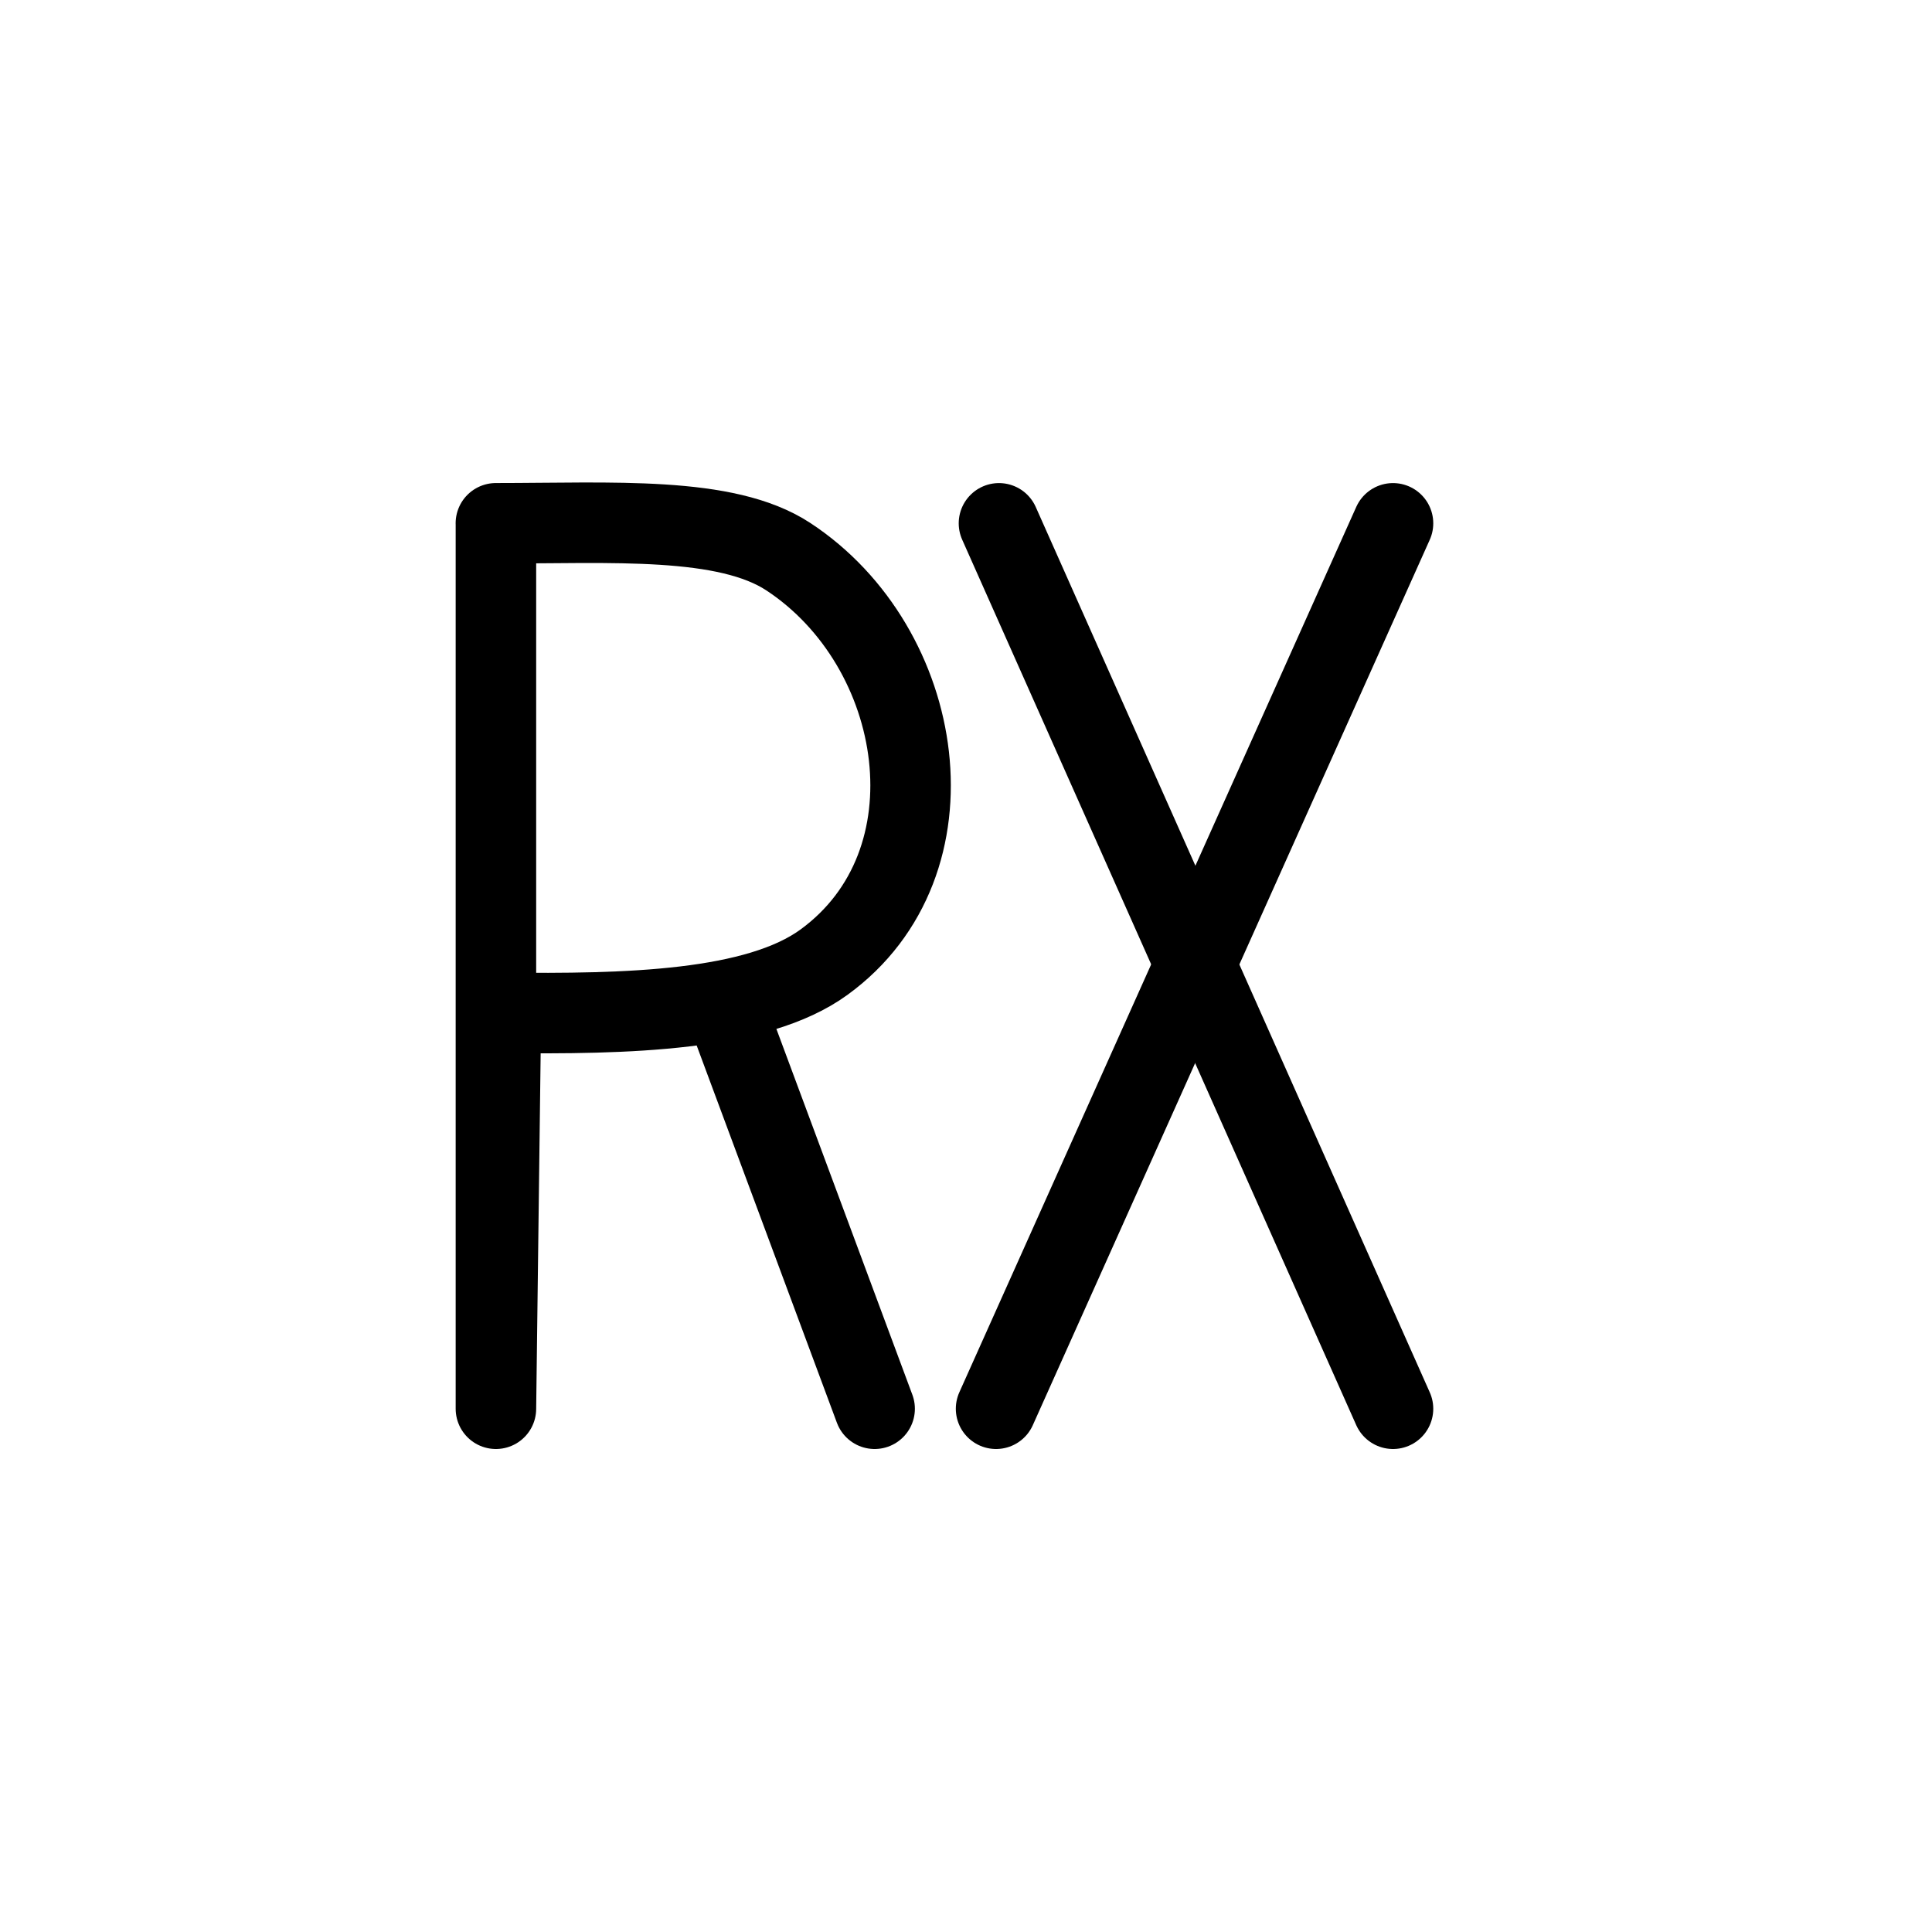
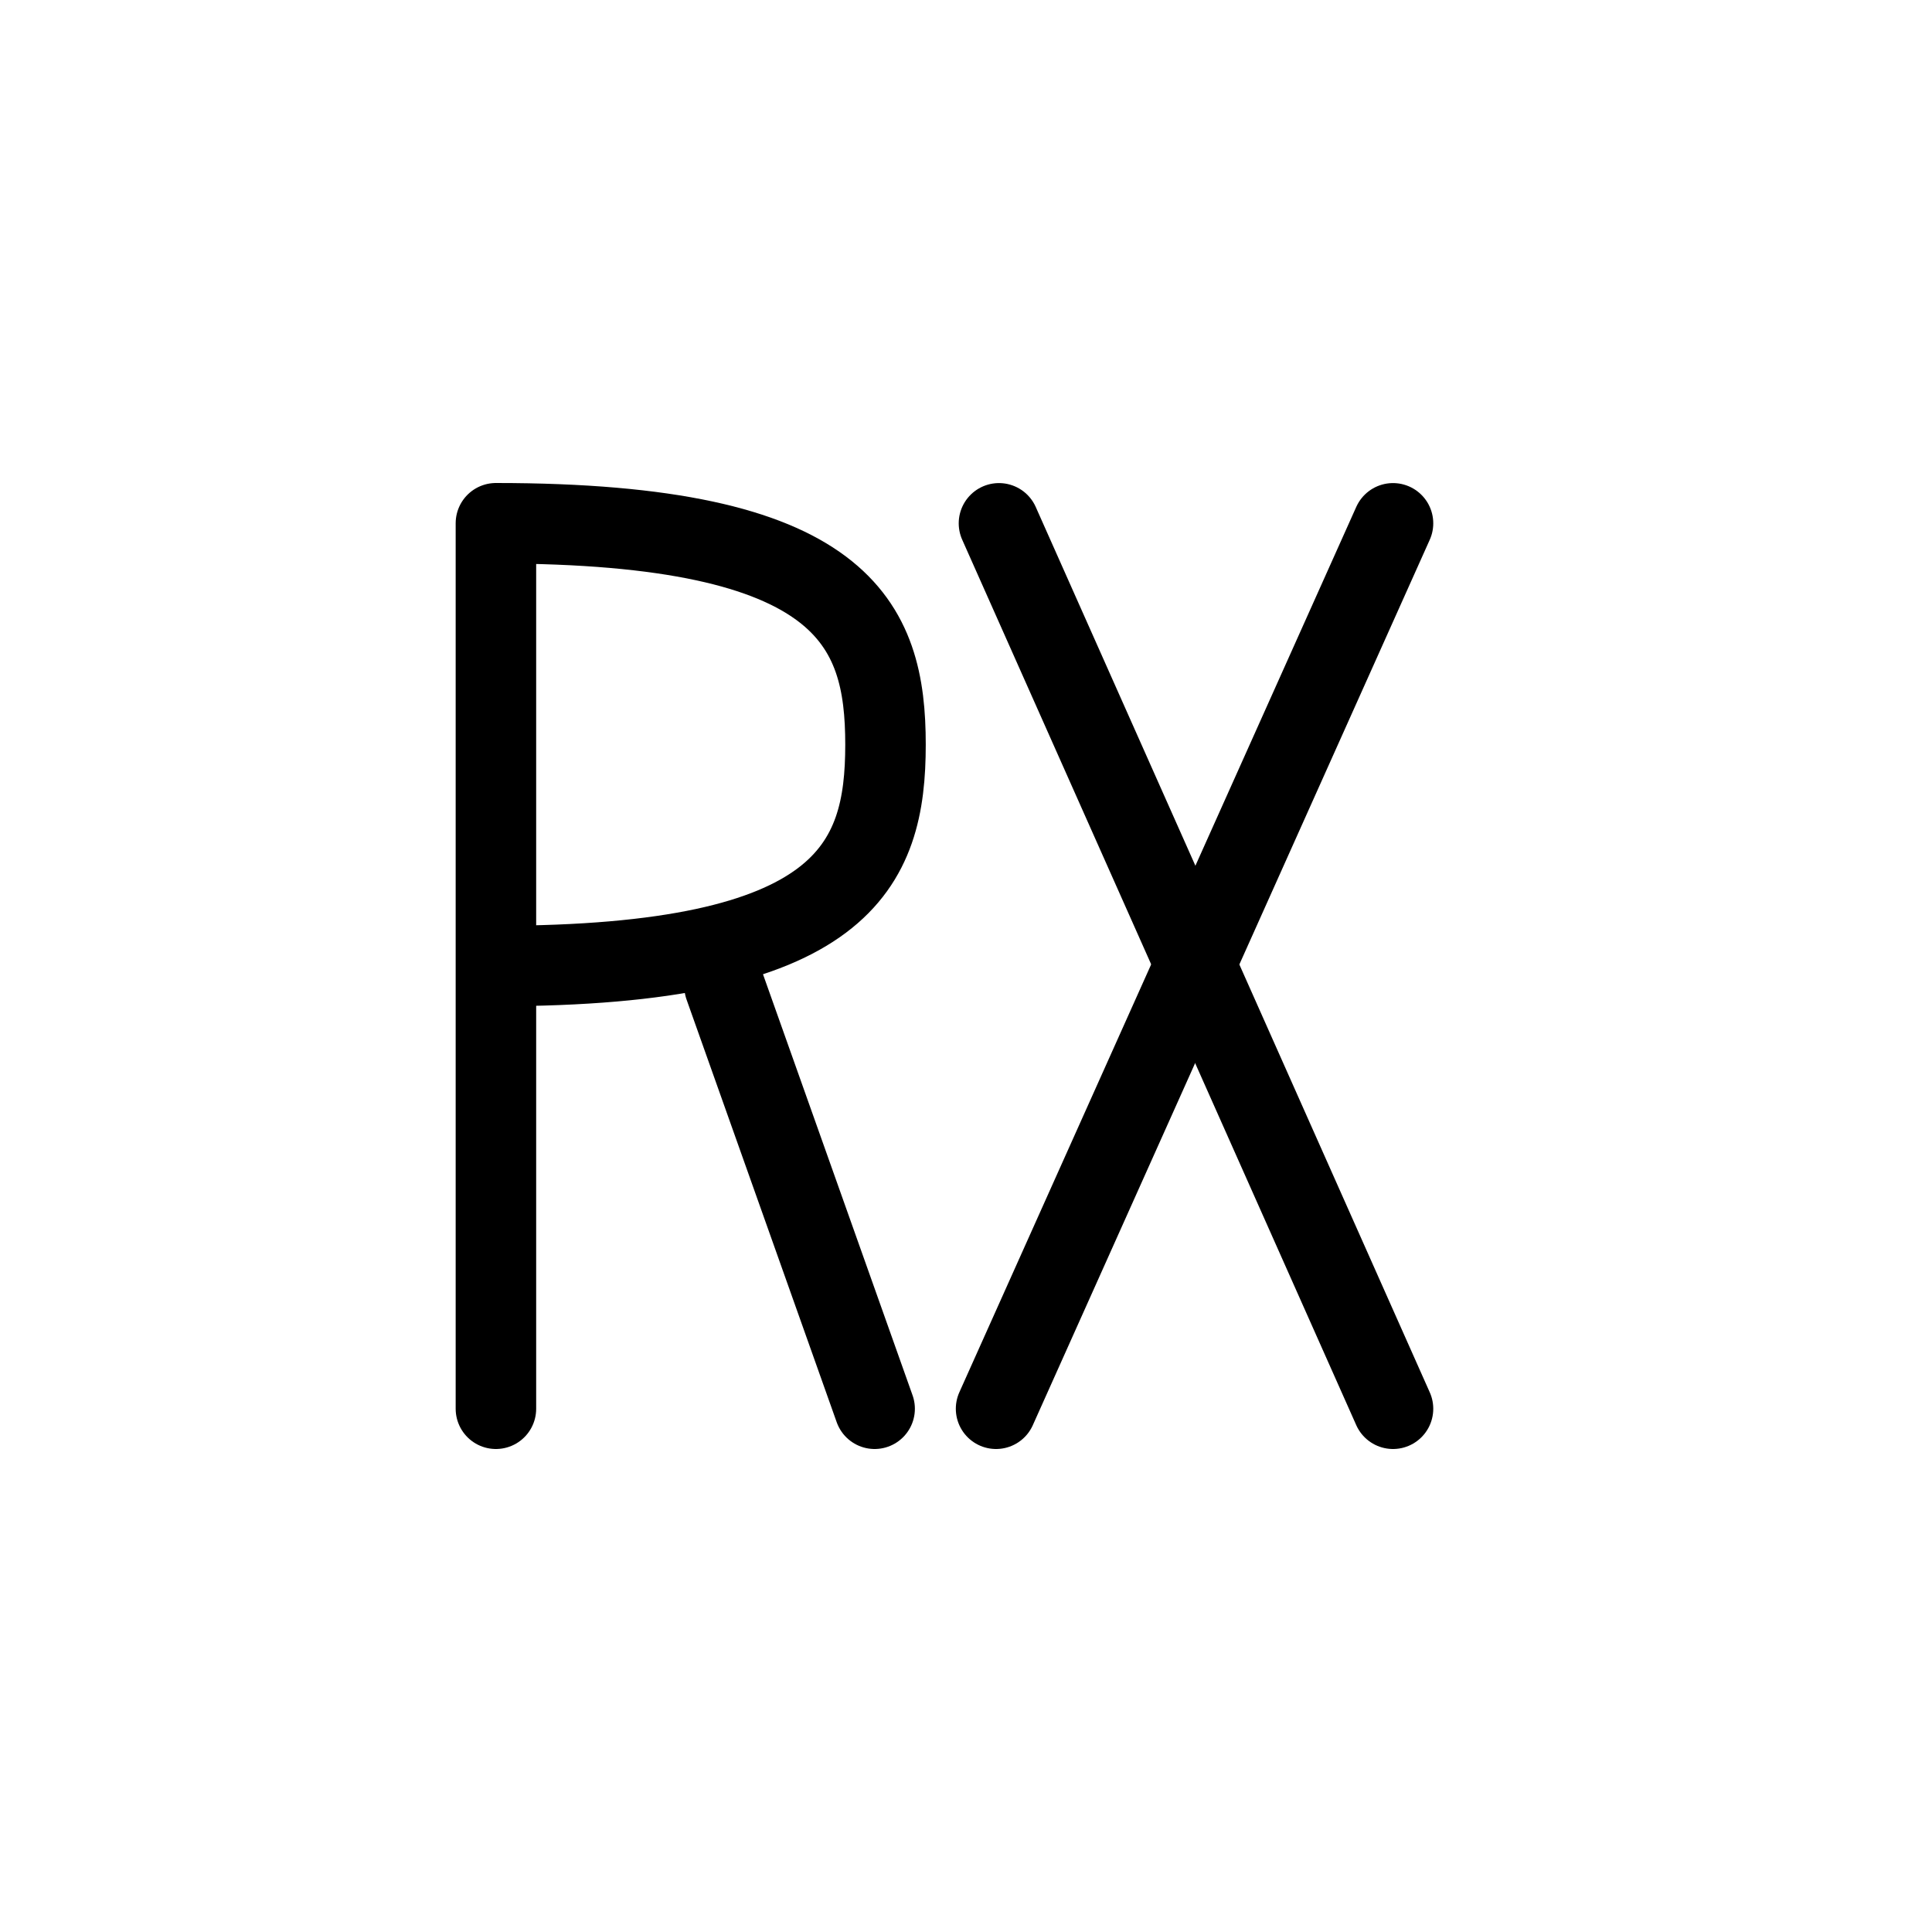
- <svg xmlns="http://www.w3.org/2000/svg" width="48" height="48" viewBox="0 0 48 48" stroke="currentColor" version="1.1" id="svg8">
-   <defs id="defs2" />
-   <g id="layer1">
-     <path id="path833" style="fill:none;stroke-width:2;stroke-linecap:round;stroke-linejoin:round;stroke-miterlimit:4;stroke-dasharray:none;stroke-opacity:1" d="M 12.321,13.002 V 35 l 0.124,-9.837 c 3.148,0.038 6.354,-0.042 8.024,-1.256 3.393,-2.465 2.536,-7.83 -0.883,-10.076 -1.55,-1.019 -4.377,-0.83 -7.266,-0.83 z M 18.236,25.6 21.73,35 Z" />
-     <path style="fill:none;stroke-width:2;stroke-linecap:round;stroke-linejoin:round;stroke-miterlimit:4;stroke-dasharray:none;stroke-opacity:1" d="M 34.609,13.002 24.747,35" id="path837" />
-     <path style="fill:none;stroke-width:2;stroke-linecap:round;stroke-linejoin:round;stroke-miterlimit:4;stroke-dasharray:none;stroke-opacity:1" d="M 24.819,13.002 34.609,35" id="path839" />
-   </g>
+ <svg xmlns="http://www.w3.org/2000/svg" width="48" height="48" viewBox="0 0 48 48" fill="none">
+   <path d="M12.321 35V24M18 24.5L21.73 35M12.321 24V13C21 13 22 15.5 22 18.5C22 21.5 21 24 12.321 24Z" stroke="currentColor" stroke-width="2" stroke-linecap="round" stroke-linejoin="round" />
+   <path d="M34.609 13.002L24.747 35" stroke="currentColor" stroke-width="2" stroke-linecap="round" stroke-linejoin="round" />
+   <path d="M24.819 13.002L34.609 35" stroke="currentColor" stroke-width="2" stroke-linecap="round" stroke-linejoin="round" />
</svg>
